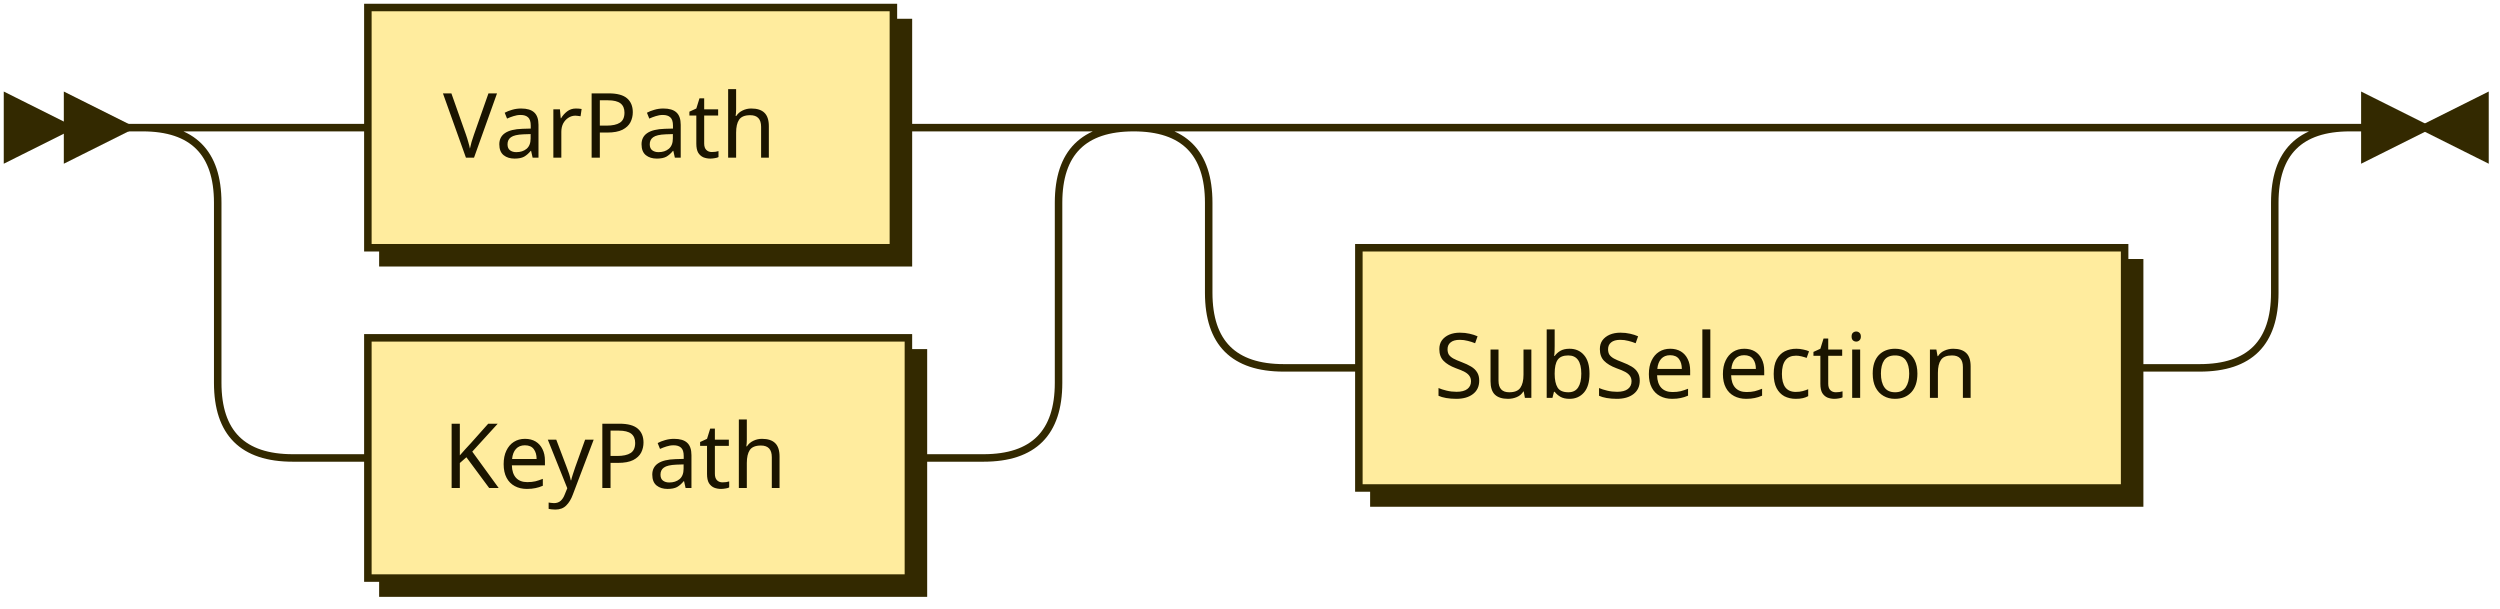
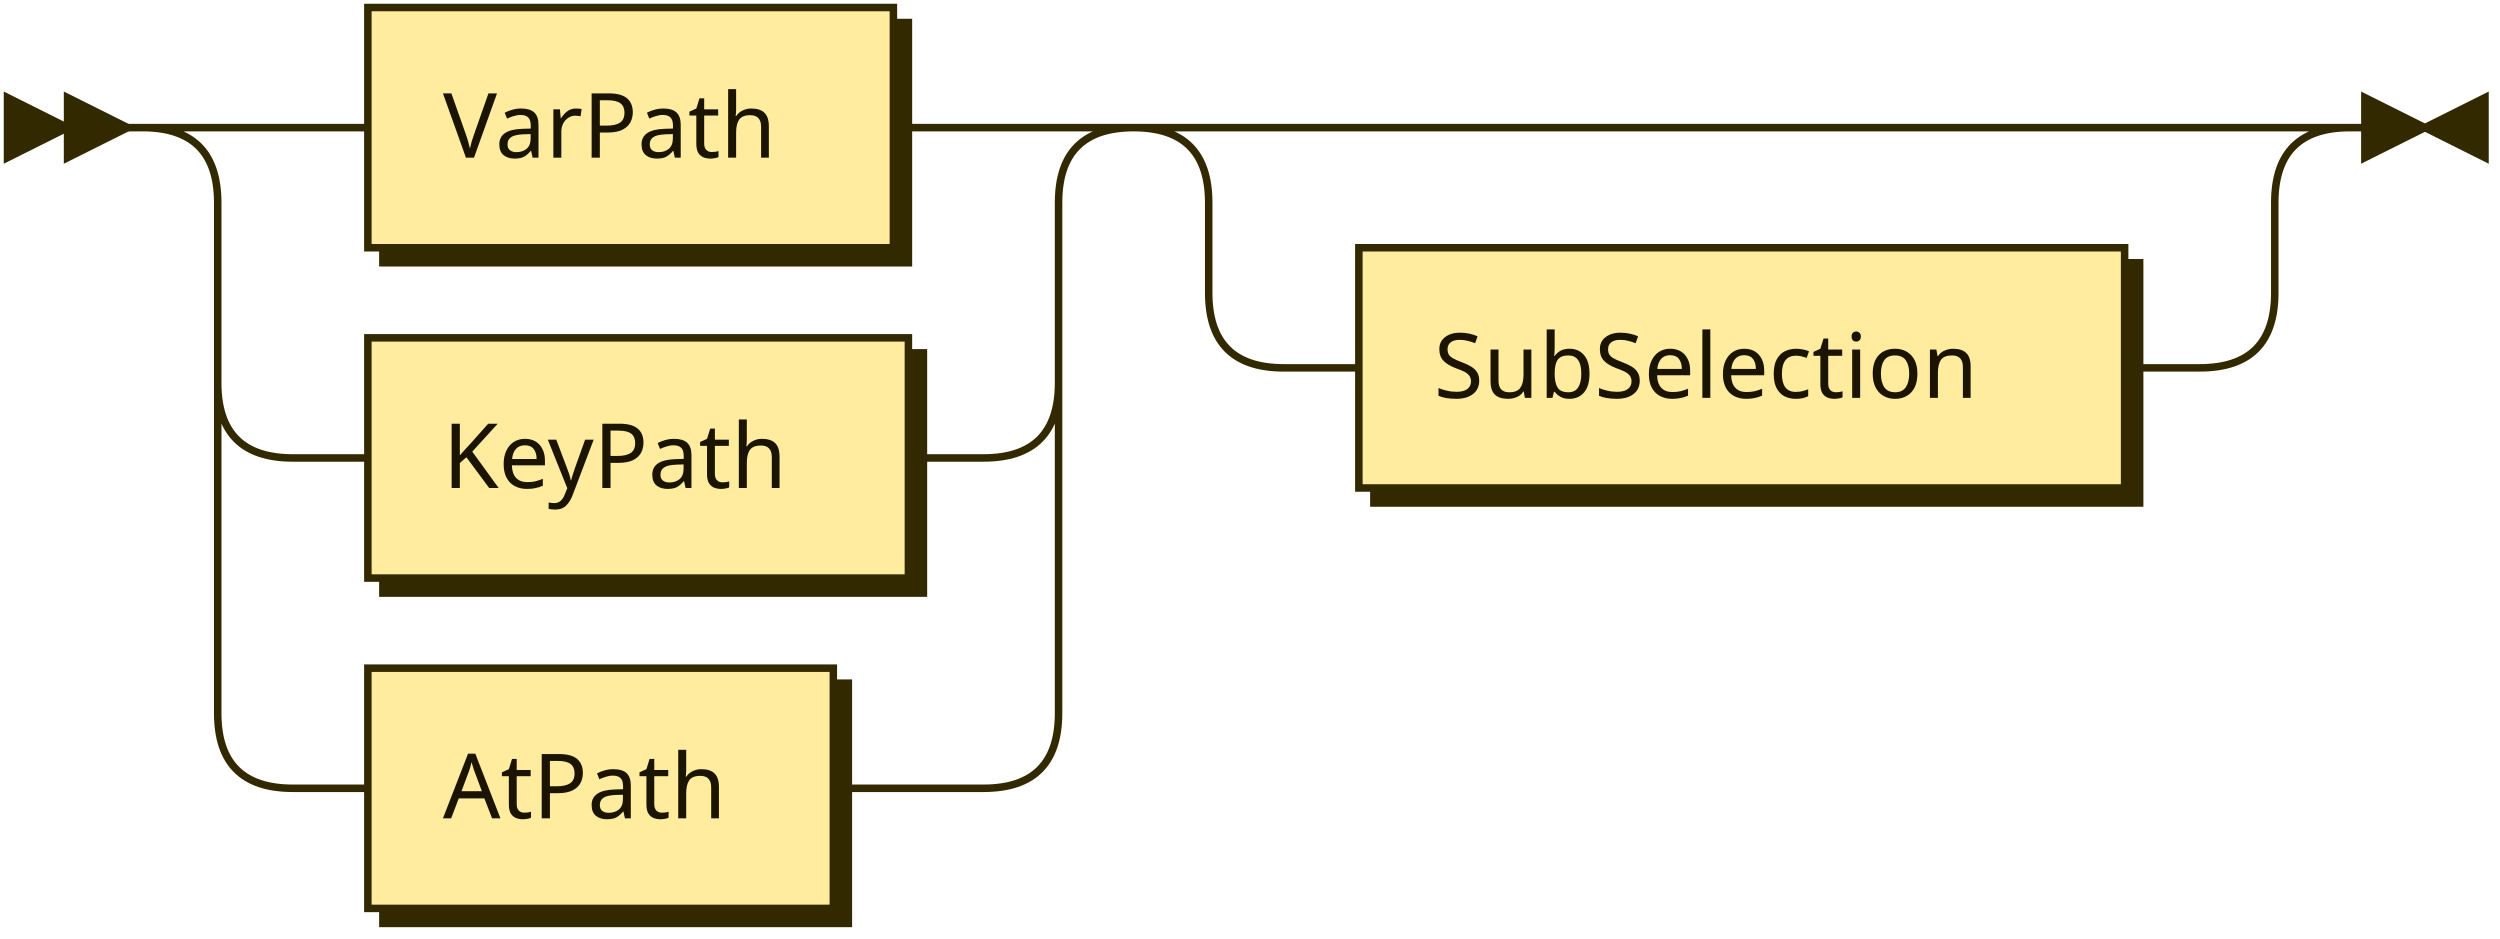
- <svg xmlns="http://www.w3.org/2000/svg" xmlns:xlink="http://www.w3.org/1999/xlink" width="333" height="81">
+ <svg xmlns="http://www.w3.org/2000/svg" xmlns:xlink="http://www.w3.org/1999/xlink" width="333" height="125">
  <defs>
    <style type="text/css">
    @namespace "http://www.w3.org/2000/svg";
    .line                 {fill: none; stroke: #332900; stroke-width: 1;}
    .bold-line            {stroke: #141000; shape-rendering: crispEdges; stroke-width: 2;}
    .thin-line            {stroke: #1F1800; shape-rendering: crispEdges}
    .filled               {fill: #332900; stroke: none;}
    text.terminal         {font-family: Verdana, Sans-serif;
                            font-size: 12px;
                            fill: #141000;
                            font-weight: bold;
                          }
    text.nonterminal      {font-family: Verdana, Sans-serif;
                            font-size: 12px;
                            fill: #1A1400;
                            font-weight: normal;
                          }
    text.regexp           {font-family: Verdana, Sans-serif;
                            font-size: 12px;
                            fill: #1F1800;
                            font-weight: normal;
                          }
    rect, circle, polygon {fill: #332900; stroke: #332900;}
    rect.terminal         {fill: #FFDB4D; stroke: #332900; stroke-width: 1;}
    rect.nonterminal      {fill: #FFEC9E; stroke: #332900; stroke-width: 1;}
    rect.text             {fill: none; stroke: none;}
    polygon.regexp        {fill: #FFF4C7; stroke: #332900; stroke-width: 1;}
  </style>
  </defs>
  <polygon points="9 17 1 13 1 21" />
  <polygon points="17 17 9 13 9 21" />
  <a xlink:href="#VarPath" xlink:title="VarPath">
    <rect x="51" y="3" width="70" height="32" />
    <rect x="49" y="1" width="70" height="32" class="nonterminal" />
    <text class="nonterminal" x="59" y="21">VarPath</text>
  </a>
  <a xlink:href="#KeyPath" xlink:title="KeyPath">
    <rect x="51" y="47" width="72" height="32" />
    <rect x="49" y="45" width="72" height="32" class="nonterminal" />
    <text class="nonterminal" x="59" y="65">KeyPath</text>
  </a>
+   <a xlink:href="#AtPath" xlink:title="AtPath">
+     <rect x="51" y="91" width="62" height="32" />
+     <rect x="49" y="89" width="62" height="32" class="nonterminal" />
+     <text class="nonterminal" x="59" y="109">AtPath</text>
+   </a>
  <a xlink:href="#SubSelection" xlink:title="SubSelection">
    <rect x="183" y="35" width="102" height="32" />
    <rect x="181" y="33" width="102" height="32" class="nonterminal" />
    <text class="nonterminal" x="191" y="53">SubSelection</text>
  </a>
-   <path class="line" d="m17 17 h2 m20 0 h10 m70 0 h10 m0 0 h2 m-112 0 h20 m92 0 h20 m-132 0 q10 0 10 10 m112 0 q0 -10 10 -10 m-122 10 v24 m112 0 v-24 m-112 24 q0 10 10 10 m92 0 q10 0 10 -10 m-102 10 h10 m72 0 h10 m40 -44 h10 m0 0 h112 m-142 0 h20 m122 0 h20 m-162 0 q10 0 10 10 m142 0 q0 -10 10 -10 m-152 10 v12 m142 0 v-12 m-142 12 q0 10 10 10 m122 0 q10 0 10 -10 m-132 10 h10 m102 0 h10 m23 -32 h-3" />
+   <path class="line" d="m17 17 h2 m20 0 h10 m70 0 h10 m0 0 h2 m-112 0 h20 m92 0 h20 m-132 0 q10 0 10 10 m112 0 q0 -10 10 -10 m-122 10 v24 m112 0 v-24 m-112 24 q0 10 10 10 m92 0 q10 0 10 -10 m-102 10 h10 m72 0 h10 m-102 -10 v20 m112 0 v-20 m-112 20 v24 m112 0 v-24 m-112 24 q0 10 10 10 m92 0 q10 0 10 -10 m-102 10 h10 m62 0 h10 m0 0 h10 m40 -88 h10 m0 0 h112 m-142 0 h20 m122 0 h20 m-162 0 q10 0 10 10 m142 0 q0 -10 10 -10 m-152 10 v12 m142 0 v-12 m-142 12 q0 10 10 10 m122 0 q10 0 10 -10 m-132 10 h10 m102 0 h10 m23 -32 h-3" />
  <polygon points="323 17 331 13 331 21" />
  <polygon points="323 17 315 13 315 21" />
</svg>
